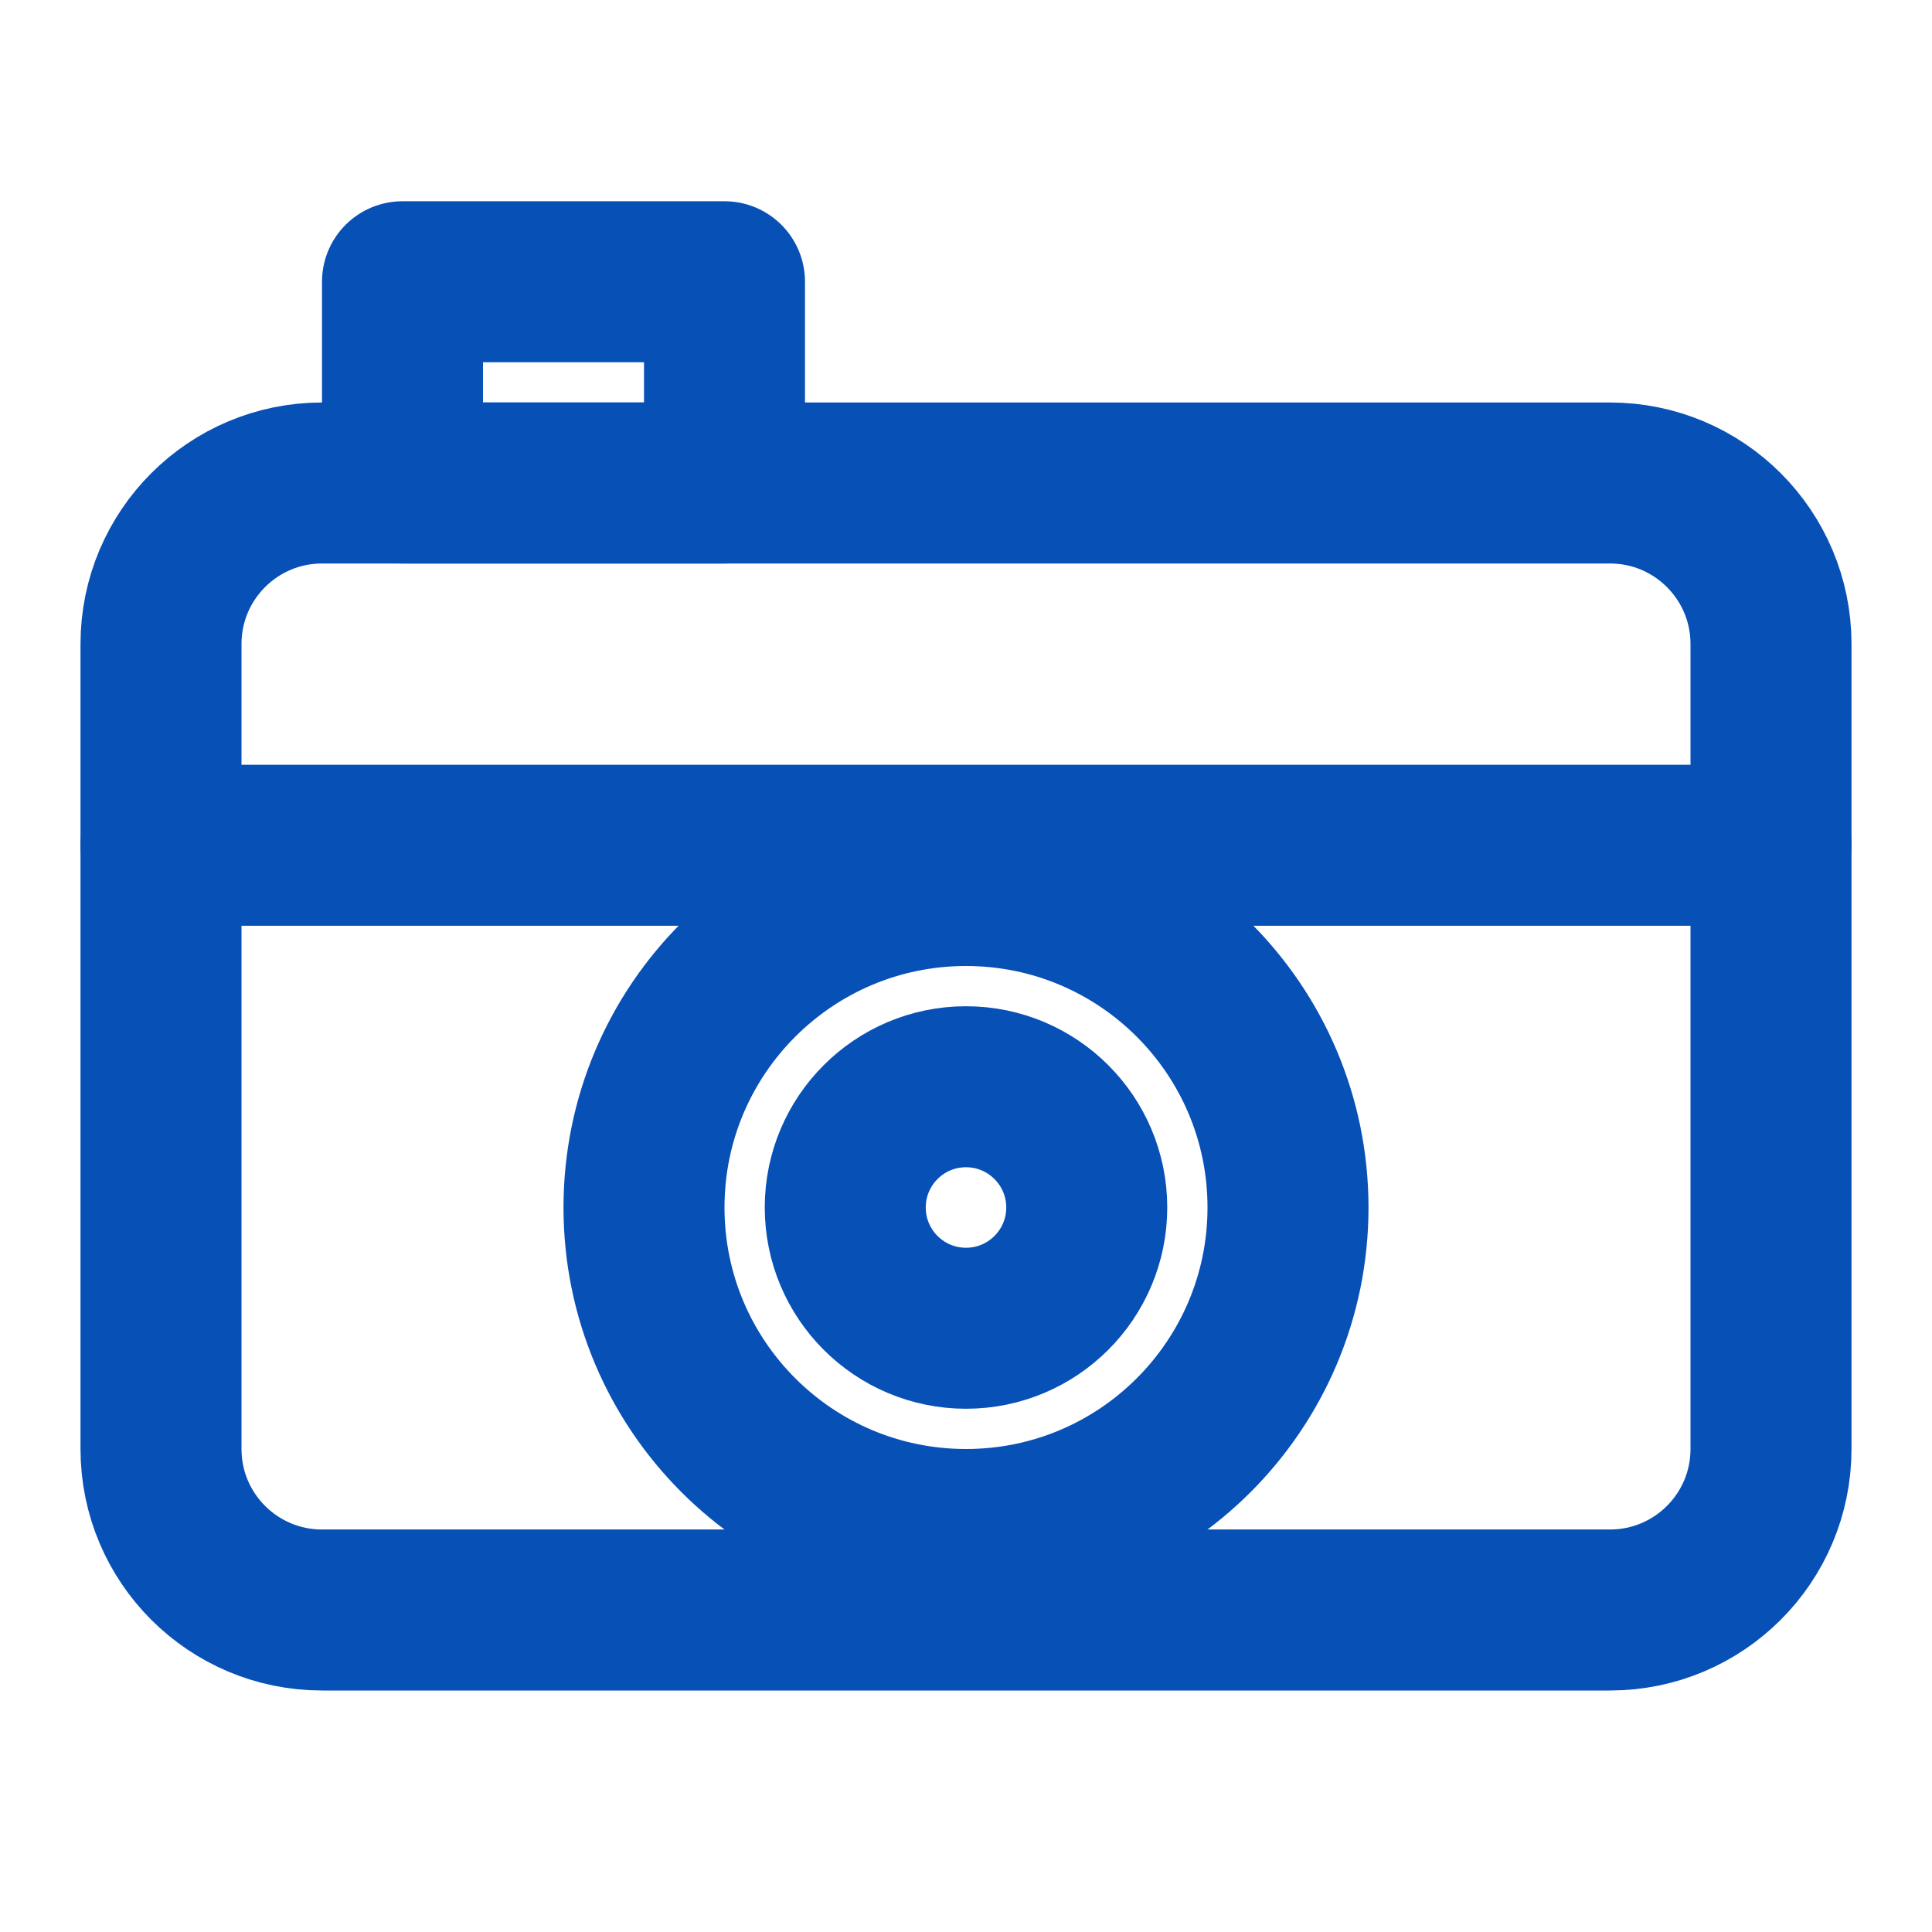
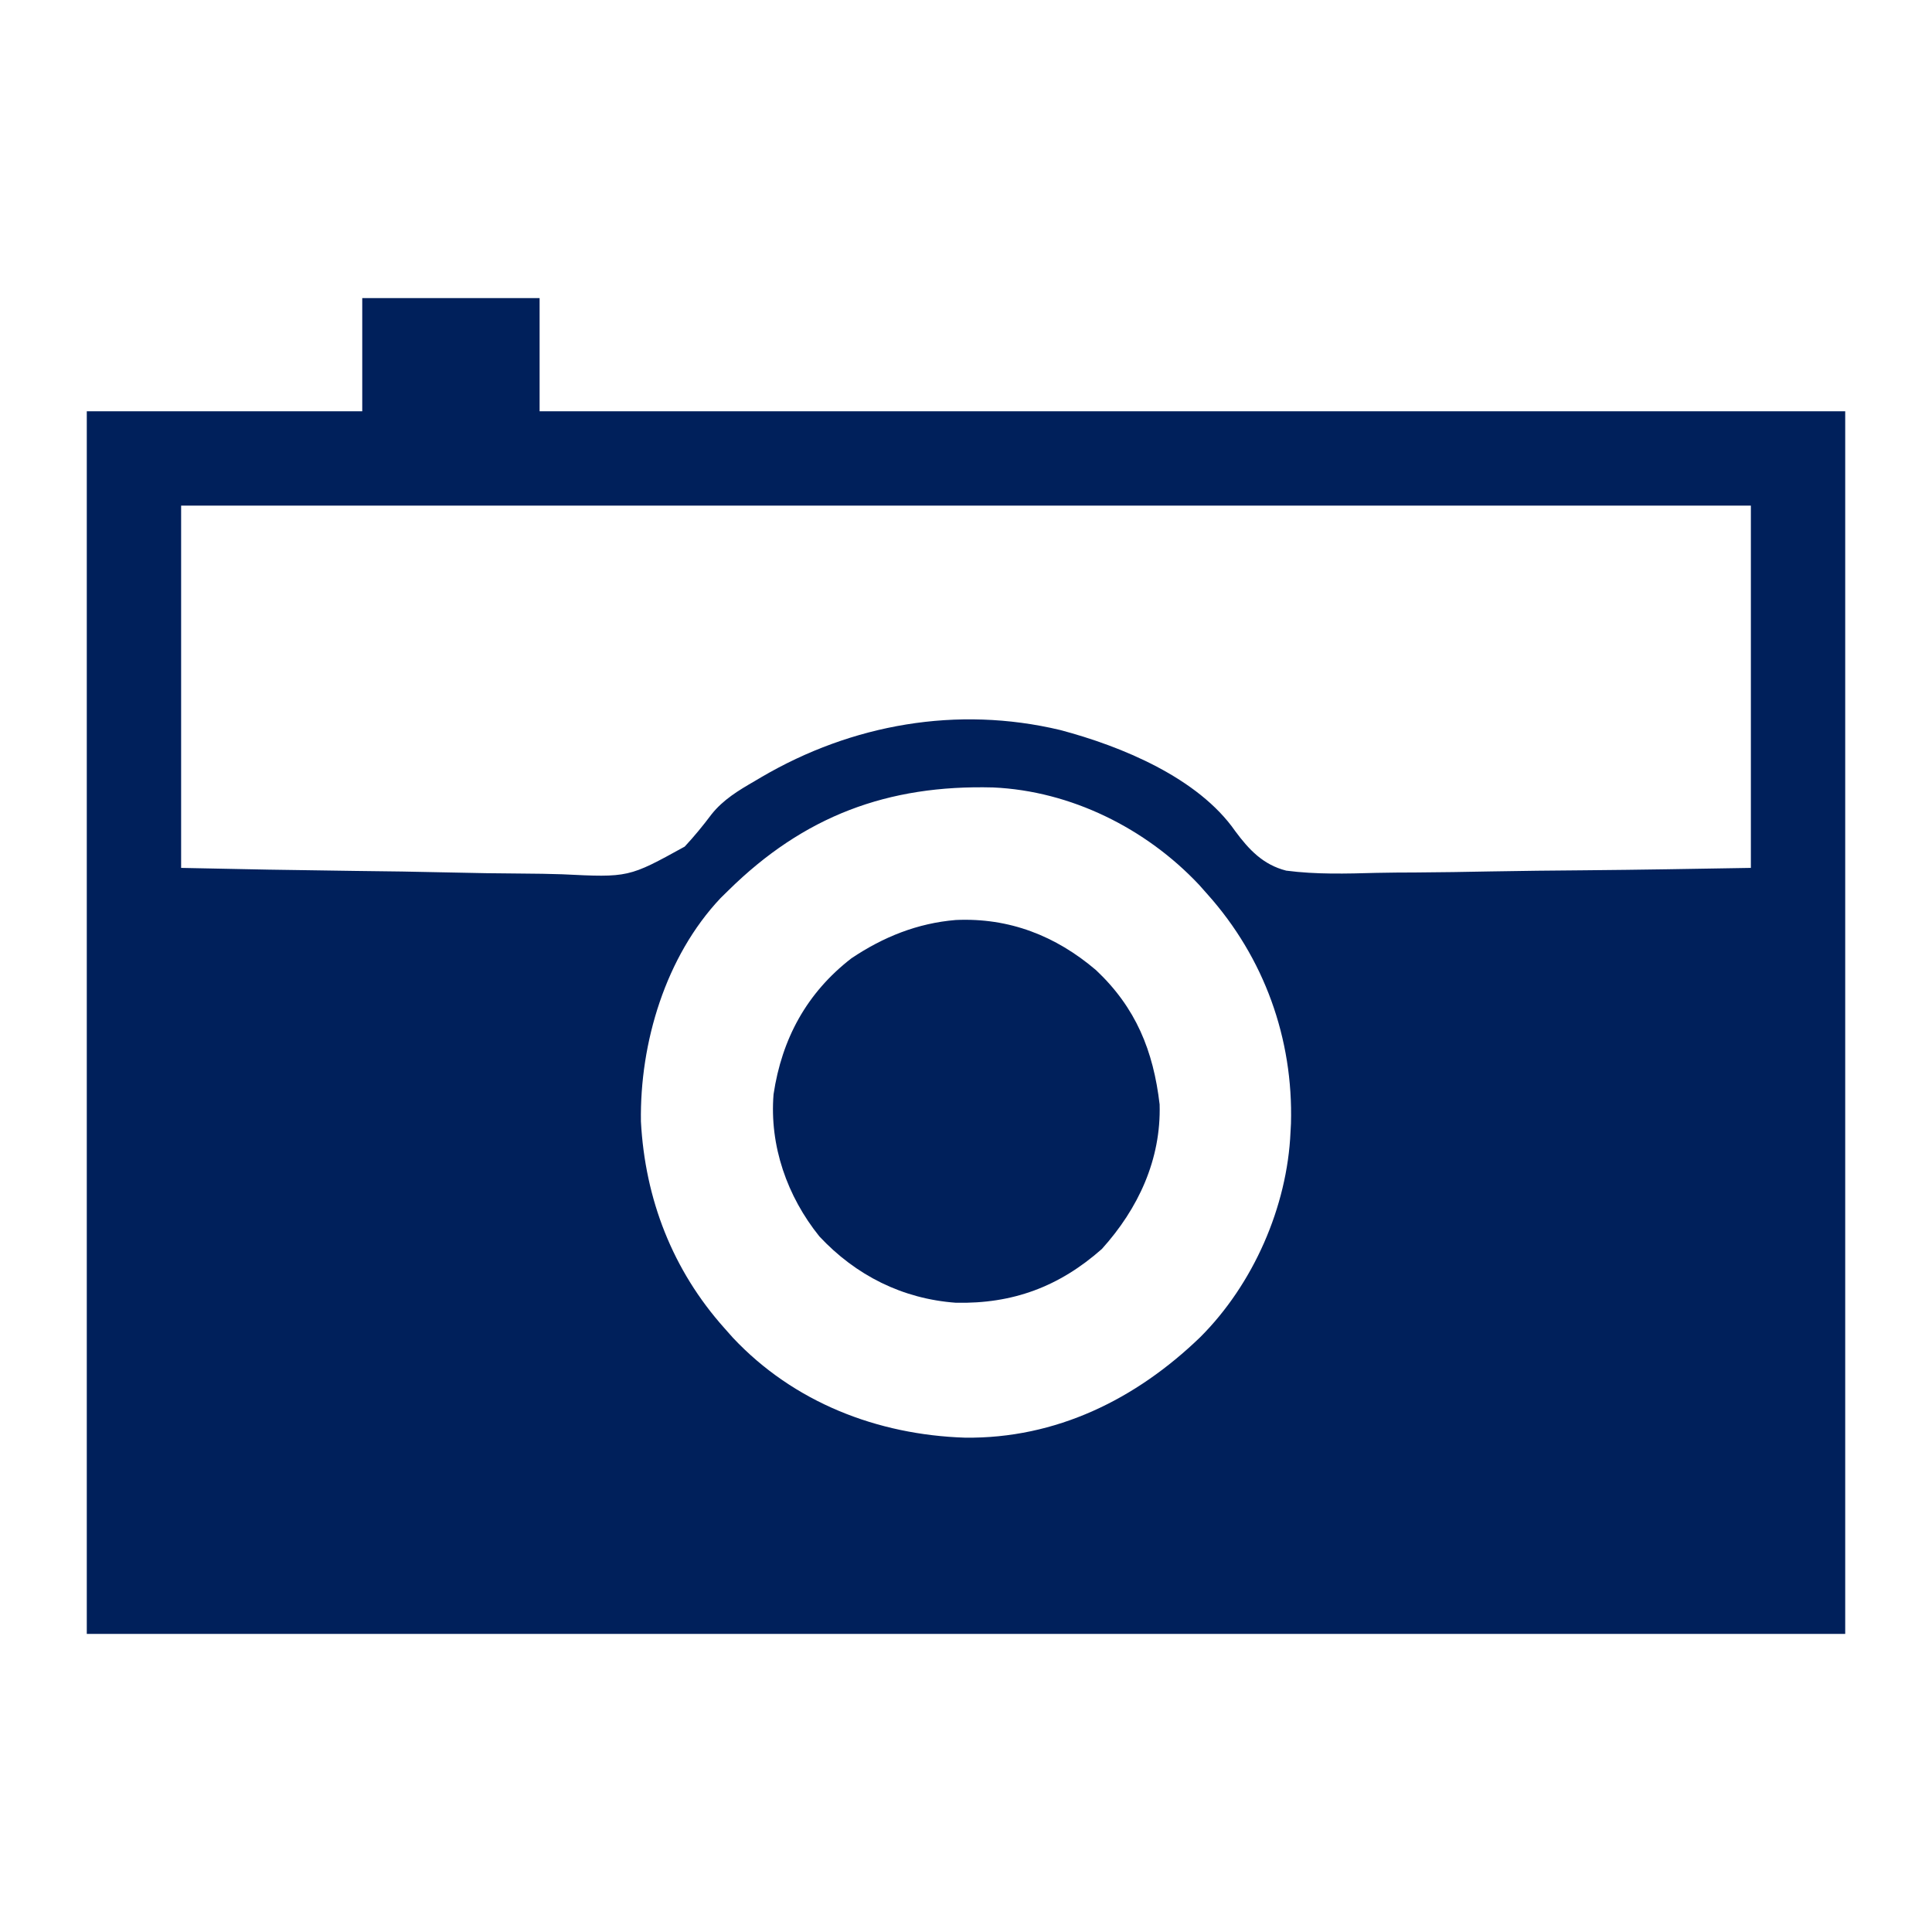
- <svg xmlns="http://www.w3.org/2000/svg" viewBox="0 0 24 24" width="24" height="24" fill="none" stroke="#0750b6" stroke-width="2" stroke-linecap="round" stroke-linejoin="round">
-   <rect x="5" y="3.5" width="4" height="2.5" />
-   <rect x="2" y="6" width="20" height="14" rx="2" ry="2" />
-   <line x1="2" y1="10.5" x2="22" y2="10.5" />
-   <circle cx="12" cy="15" r="4" />
-   <circle cx="12" cy="15" r="1.5" />
+ <svg xmlns="http://www.w3.org/2000/svg" version="1.1" width="512" height="512">
+   <path d="M0 0 C15.51 0 31.02 0 47 0 C47 9.9 47 19.8 47 30 C161.18 30 275.36 30 393 30 C393 136.92 393 243.84 393 354 C239.22 354 85.44 354 -73 354 C-73 247.08 -73 140.16 -73 30 C-48.91 30 -24.82 30 0 30 C0 20.1 0 10.2 0 0 Z M-48 55 C-48 86.68 -48 118.36 -48 151 C-24.914 151.481 -24.914 151.481 -1.826 151.804 C6.437 151.892 14.698 152.004 22.96 152.207 C29.505 152.368 36.049 152.47 42.596 152.505 C46.058 152.526 49.514 152.574 52.974 152.692 C70.59 153.556 70.59 153.556 85.453 145.359 C88.001 142.623 90.327 139.782 92.571 136.794 C95.673 132.9 99.742 130.458 104 128 C104.593 127.649 105.187 127.298 105.798 126.936 C129.787 112.883 157.691 107.973 184.946 114.457 C201.145 118.742 221.527 127.114 231.355 141.269 C235.003 146.196 238.755 150.175 244.858 151.727 C252.793 152.768 260.779 152.537 268.761 152.318 C272.258 152.236 275.754 152.229 279.251 152.214 C285.854 152.174 292.453 152.067 299.054 151.936 C307.318 151.776 315.581 151.705 323.846 151.635 C338.566 151.509 353.28 151.248 368 151 C368 119.32 368 87.64 368 55 C230.72 55 93.44 55 -48 55 Z M97 157 C96.33 157.657 95.659 158.315 94.969 158.992 C80.397 174.425 73.529 197.325 73.852 218.219 C74.949 238.789 82.242 257.613 96 273 C97.108 274.249 97.108 274.249 98.238 275.523 C114.318 292.629 136.476 301.242 159.734 301.996 C183.855 302.296 205.014 291.83 222.062 275.375 C236.103 261.37 245.143 240.863 246 221 C246.04 220.261 246.08 219.523 246.121 218.762 C246.748 196.228 239.019 174.797 224 158 C223.261 157.167 222.523 156.335 221.762 155.477 C207.693 140.51 187.771 130.599 167.188 129.684 C139.202 128.935 116.989 137.298 97 157 Z " fill="#00205B" transform="translate(96,79)" />
+   <path d="M0 0 C14.178 -0.645 26.502 4.182 37.188 13.293 C47.736 23.227 52.375 34.652 54.035 48.867 C54.451 63.485 48.36 76.509 38.723 87.191 C27.382 97.21 15.092 101.748 0.047 101.434 C-14.099 100.403 -26.455 94.208 -36.121 83.867 C-44.677 73.25 -49.379 59.841 -48.277 46.191 C-46.08 31.498 -39.495 19.32 -27.641 10.152 C-19.178 4.478 -10.167 0.855 0 0 Z " fill="#00205B" transform="translate(253.2773,243.8086)" />
</svg>
